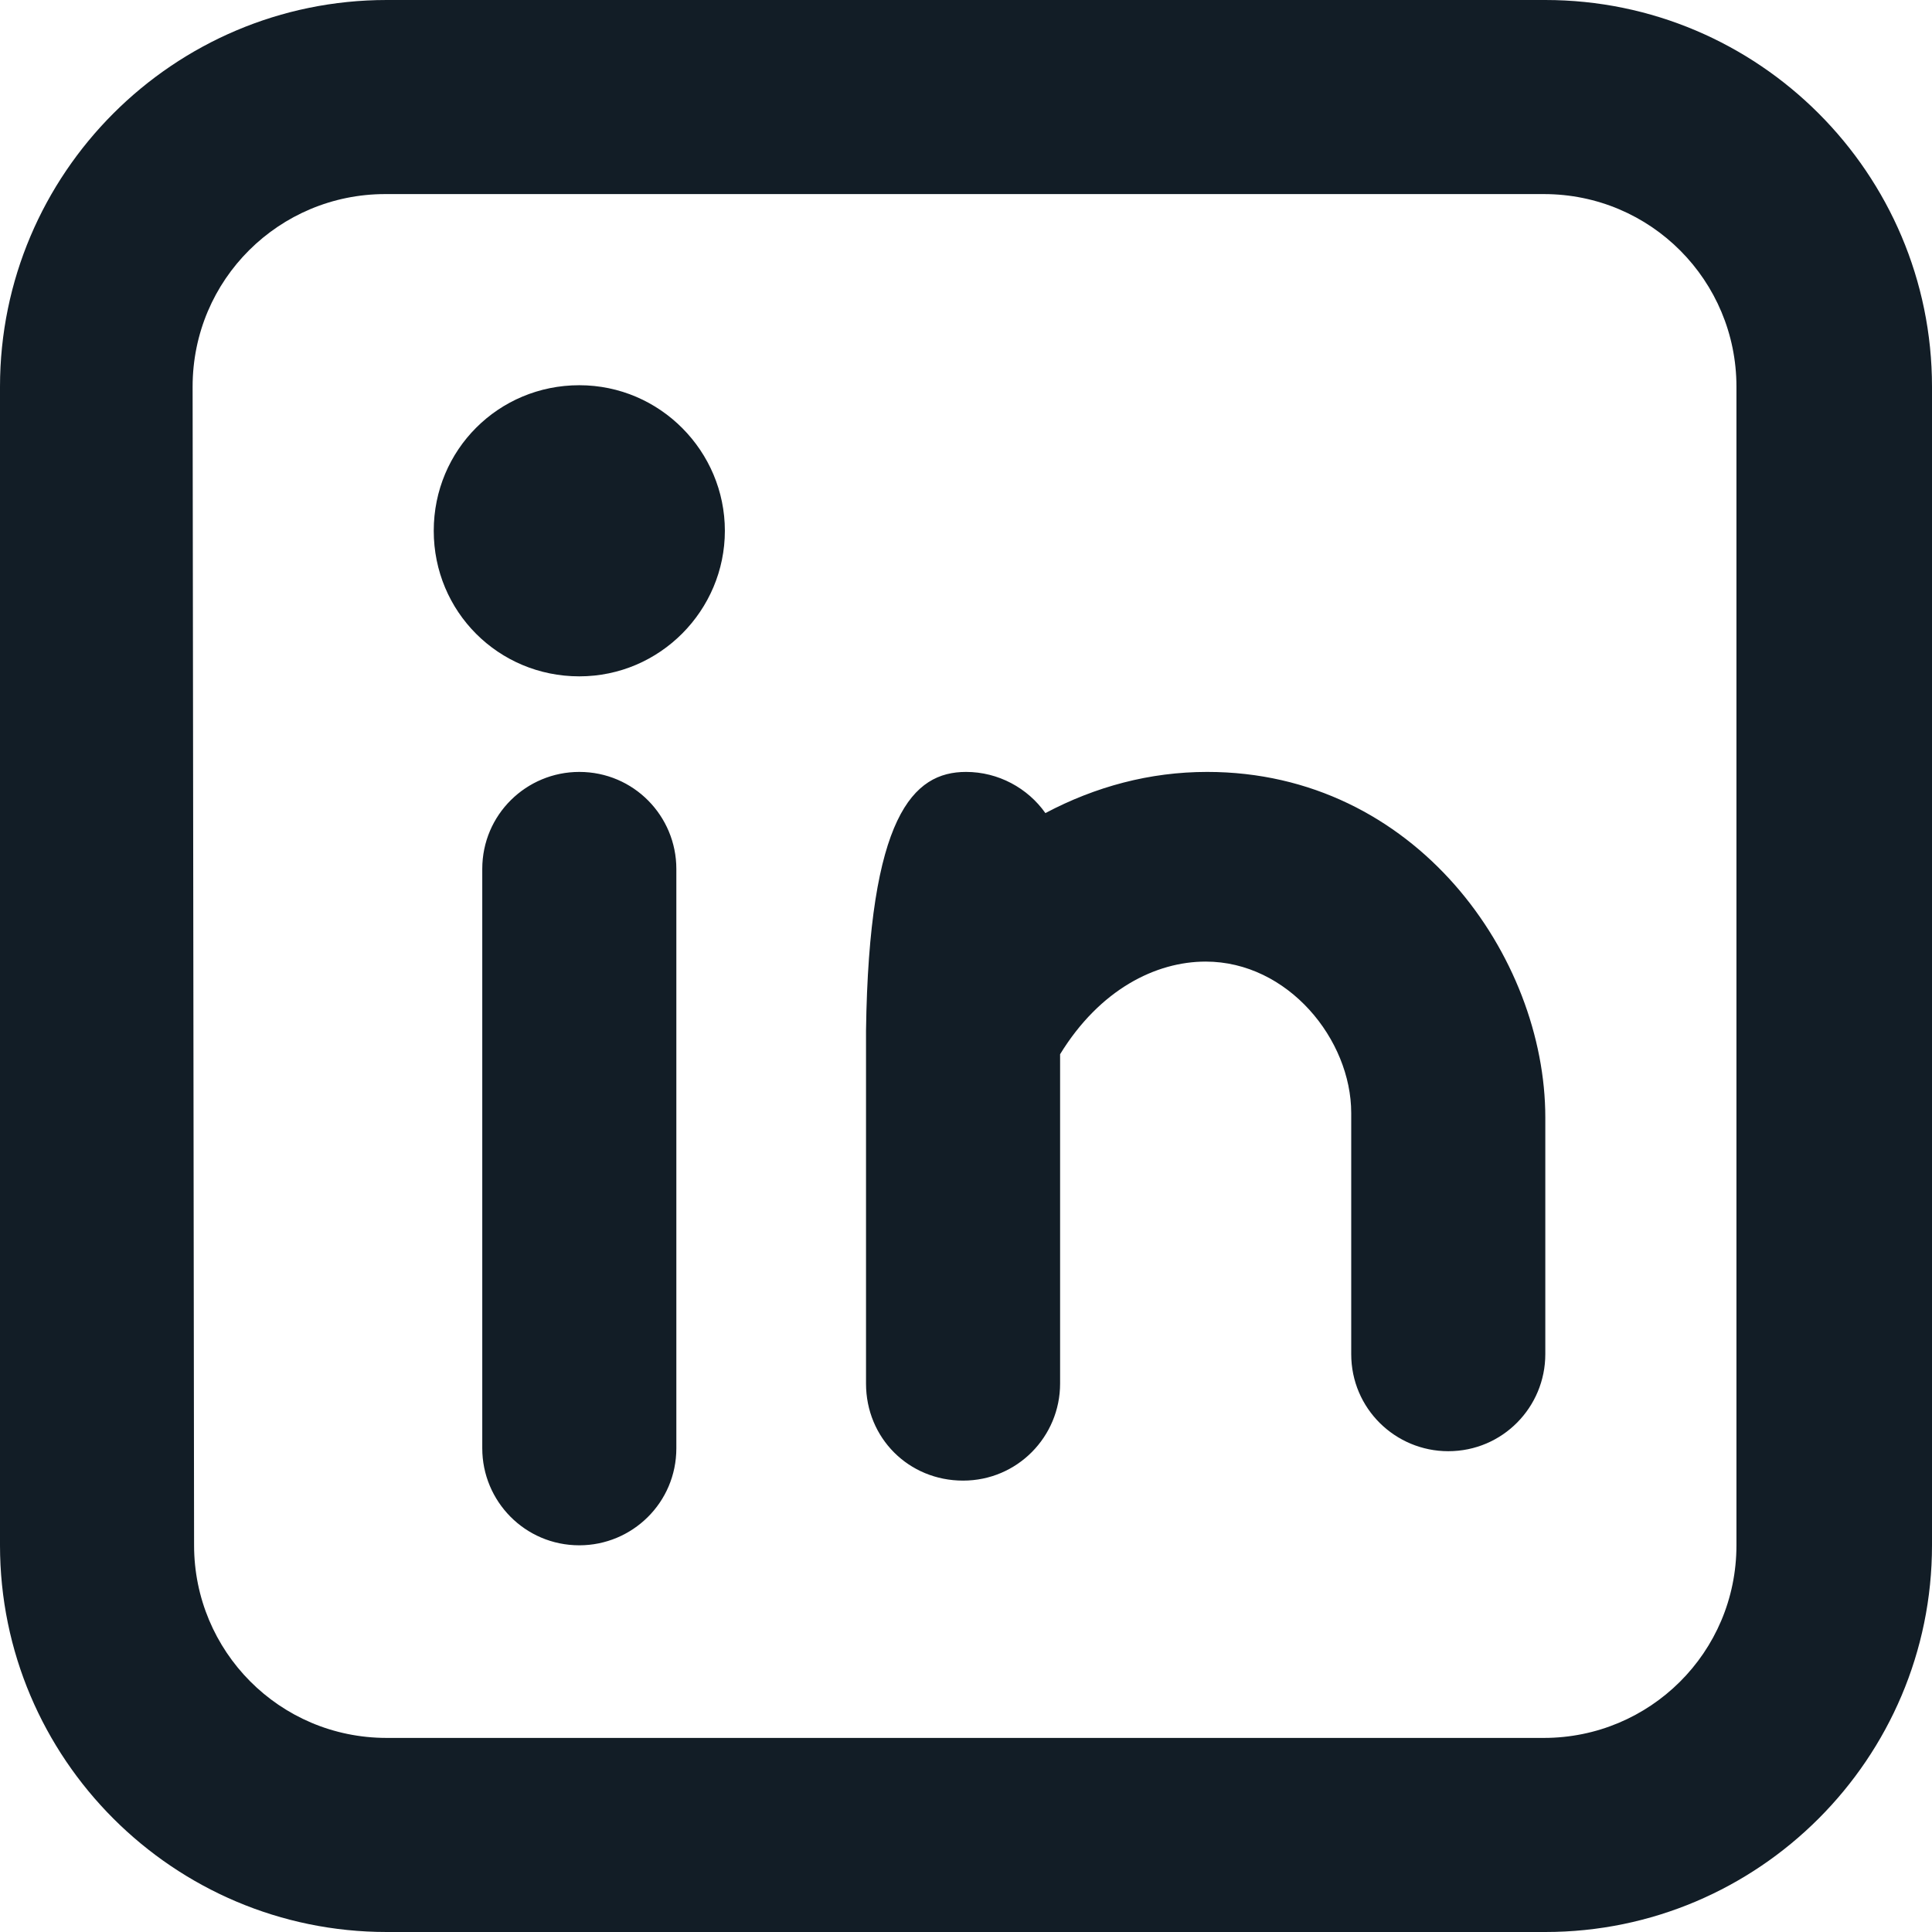
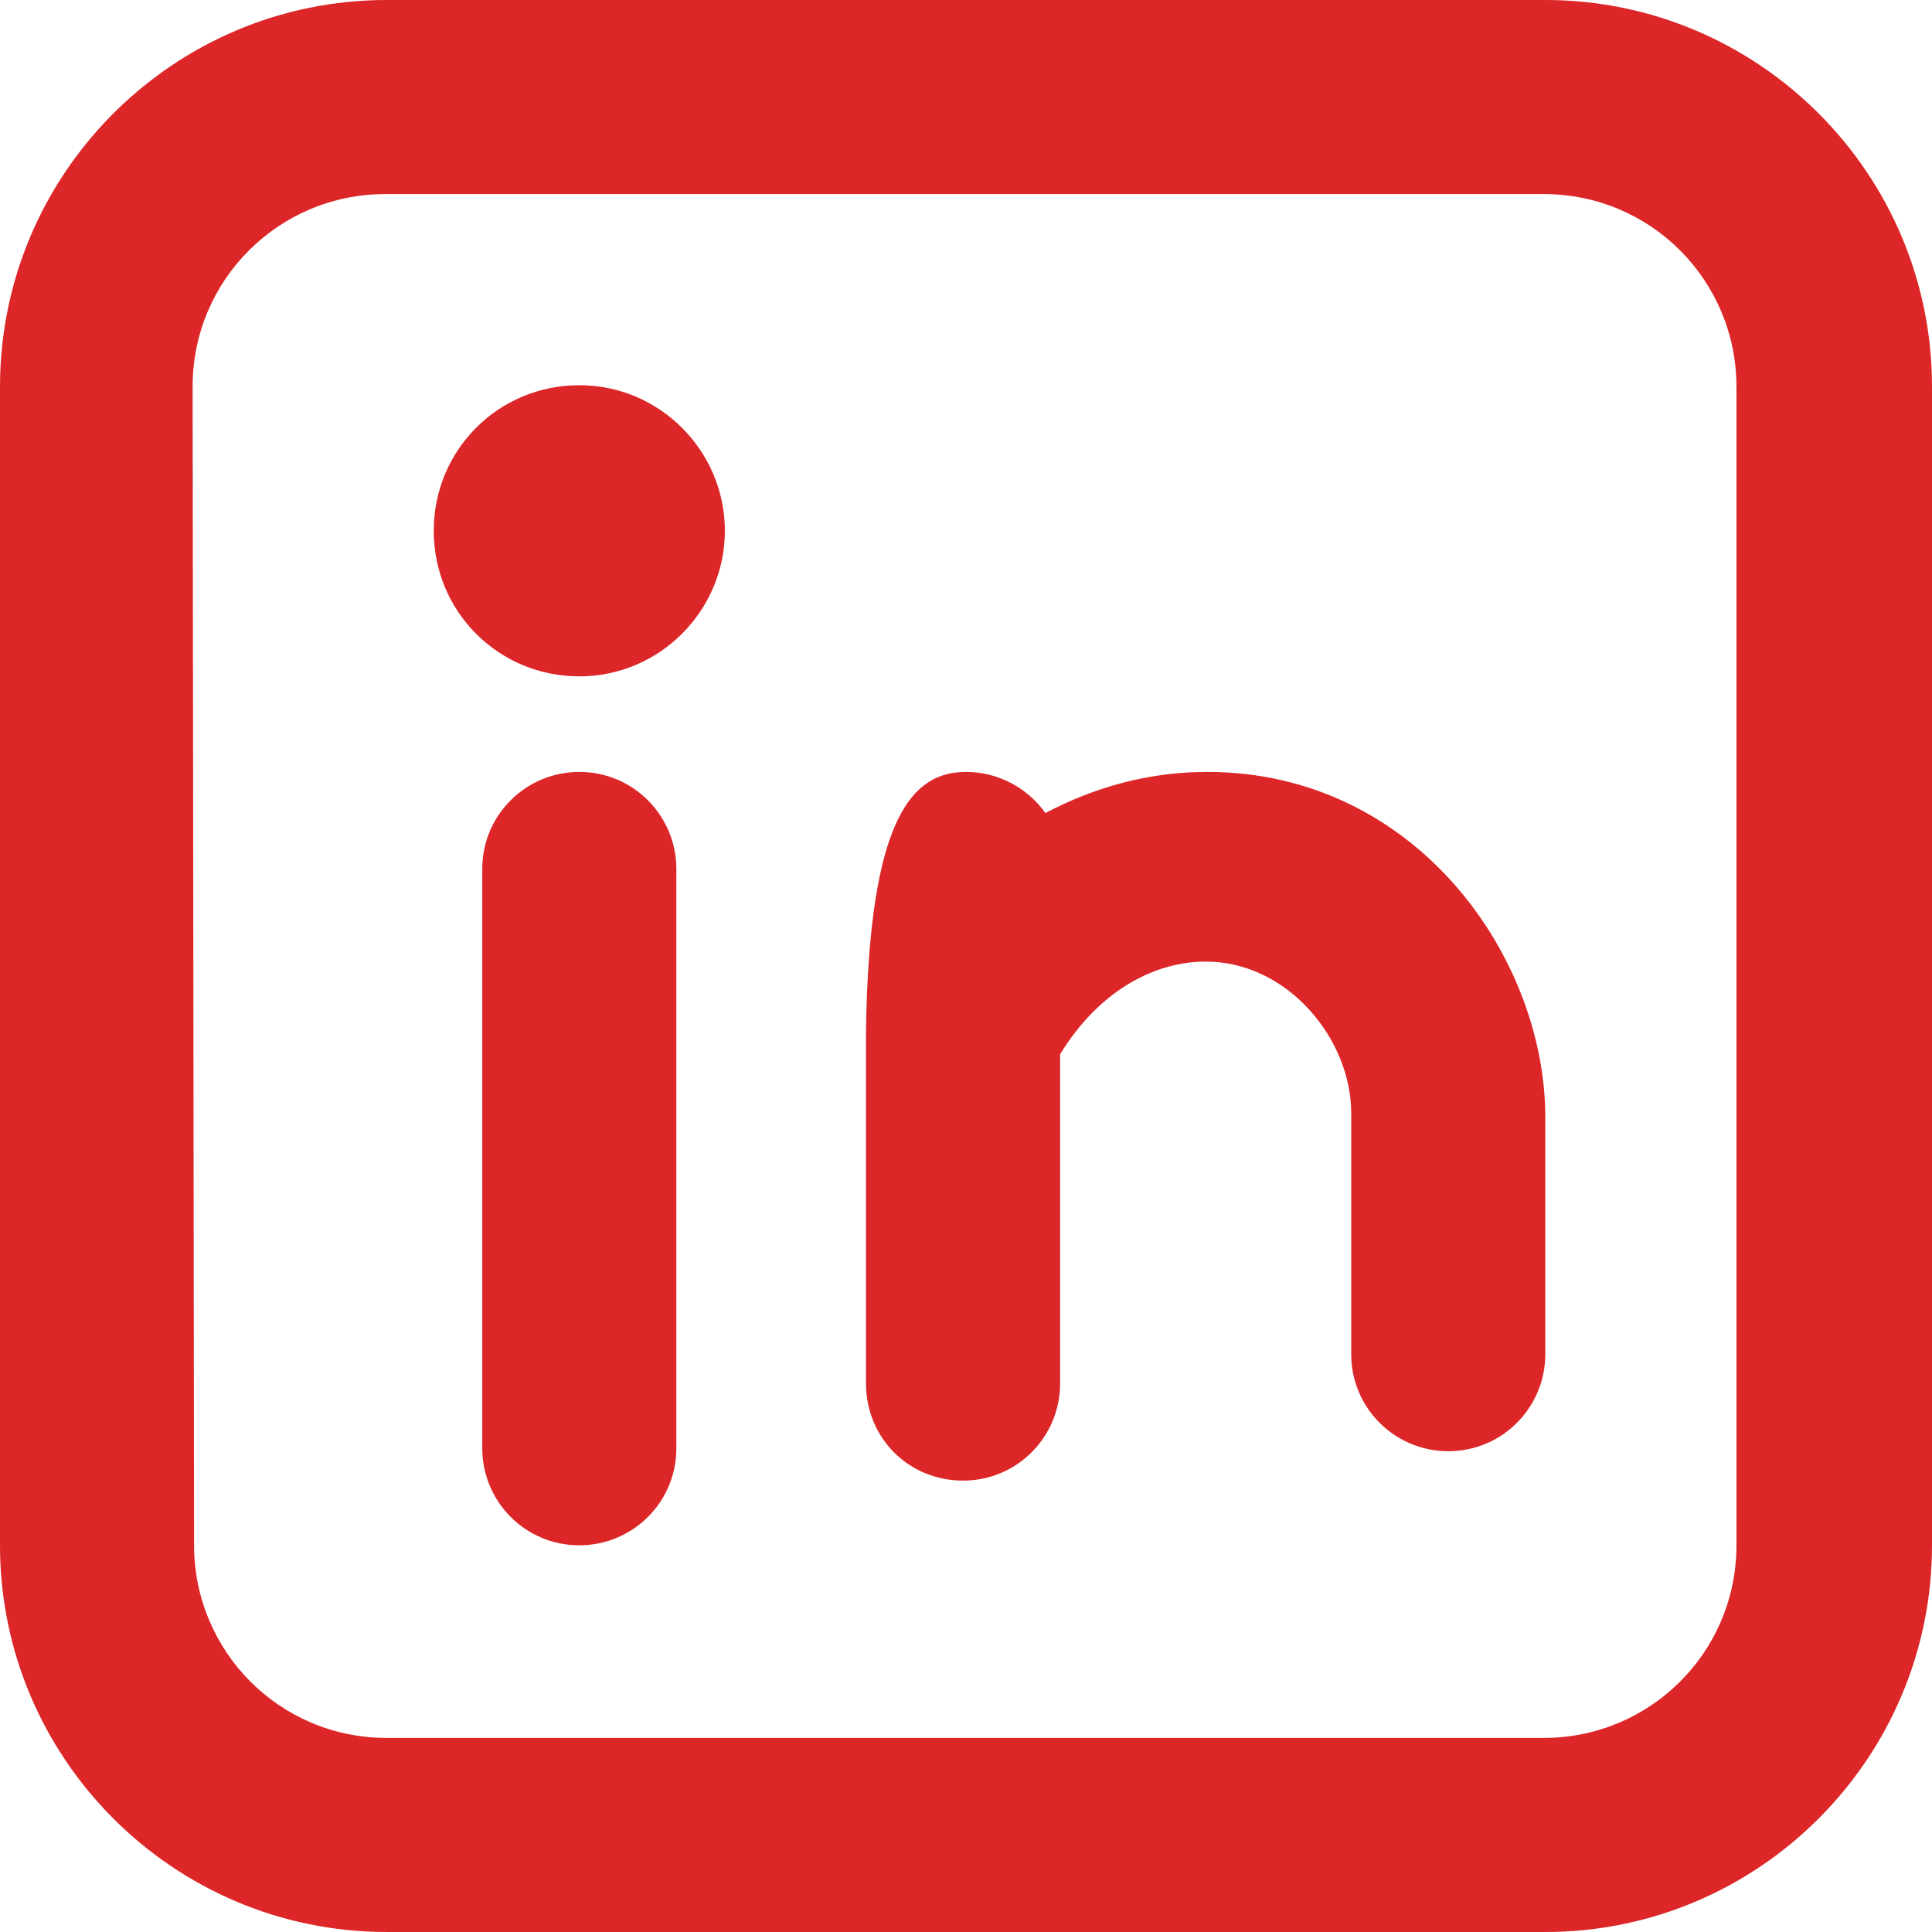
<svg xmlns="http://www.w3.org/2000/svg" version="1.1" id="Capa_1" x="0px" y="0px" viewBox="0 0 131.4 131.4" style="enable-background:new 0 0 131.4 131.4;" xml:space="preserve">
  <style type="text/css">
- 	.st0{fill-rule:evenodd;clip-rule:evenodd;fill:#121D26;}
+ 	.st0{fill-rule:evenodd;clip-rule:evenodd;fill:#DC2627;}
</style>
  <path class="st0" d="M26.3,0C11.8,0,0,11.8,0,26.3v78.8c0,14.5,11.8,26.3,26.3,26.3h78.8c14.5,0,26.3-11.8,26.3-26.3V26.3  c0-14.5-11.8-26.3-26.3-26.3H26.3z M13.1,26.3c0-7.3,5.9-13.1,13.1-13.1H105c7.3,0,13.1,5.9,13.1,13.1v78.8  c0,7.3-5.9,13.1-13.1,13.1H26.3c-7.3,0-13.1-5.9-13.1-13.1L13.1,26.3L13.1,26.3z M46,59.1c0-3.6-2.9-6.6-6.6-6.6  c-3.6,0-6.6,2.9-6.6,6.6v39.4c0,3.6,2.9,6.6,6.6,6.6c3.6,0,6.6-2.9,6.6-6.6V59.1z M49.3,36.1c0,5.4-4.4,9.9-9.9,9.9  s-9.9-4.4-9.9-9.9s4.4-9.9,9.9-9.9S49.3,30.7,49.3,36.1z M65.7,52.5c2.2,0,4.2,1.1,5.4,2.8c3.4-1.8,7.1-2.8,11-2.8  c14.2,0,23,12.6,23,23.5l0,0l0,0l0,0l0,0l0,0v0.1l0,0v0.1v0.1v0.1v0.1v0.1v0.1v0.1v0.1V77v0.1v0.1V77l0,0v0.1v0.1v0.1v0.1v0.1v0.1  v0.1v0.1v0.1V78v0.1v0.1v0.1v0.1v0.1v0.1v0.1V78l0,0v0.1v0.1v0.1v0.1v0.1v0.1v0.1v0.1v0.1V79v0.1v0.1v0.1v0.1v0.1v0.1v0.1V79v0.1  v0.1v0.1v0.1v0.1v0.1v0.1v0.1v0.1V80v0.1v0.1v0.1v0.1v0.1v0.1V80l0,0v0.1v0.1v0.1v0.1v0.1v0.1v0.1v0.1v0.1V81v0.1v0.1v0.1v0.1v0.1  v0.1V81l0,0v0.1v0.1v0.1v0.1v0.1v0.1v0.1v0.1v0.1V82v0.1v0.1v0.1v0.1v0.1V82l0,0v0.1v0.1v0.1v0.1v0.1v0.1v0.1v0.1v0.1V83v0.1v0.1  v0.1v0.1v0.1V83l0,0v0.1v0.1v0.1v0.1v0.1v0.1v0.1v0.1v0.1V84v0.1v0.1v0.1v0.1v0.1V84l0,0v0.1v0.1v0.1v0.1v0.1v0.1v0.1v0.1v0.1V85  v0.1v0.1v0.1v0.1v0.1V85l0,0v0.1v0.1v0.1v0.1v0.1v0.1v0.1v0.1v0.1V86v0.1v0.1v0.1v0.1v0.1V86l0,0v0.1v0.1v0.1v0.1v0.1v0.1v0.1v0.1  v0.1V87v0.1v0.1v0.1v0.1v0.1V87l0,0v0.1v0.1v0.1v0.1v0.1v0.1v0.1v0.1v0.1V88v0.1v0.1v0.1v0.1v0.1v0.1V88l0,0v0.1v0.1v0.1v0.1v0.1  v0.1v0.1v0.1v0.1V89v0.1v0.1v0.1v0.1v0.1v0.1V89v0.1v0.1v0.1v0.1v0.1v0.1v0.1v0.1v0.1V90v0.1v0.1v0.1v0.1v0.1v0.1v0.1V90l0,0v0.1  v0.1v0.1v0.1v0.1v0.1v0.1v0.1v0.1V91v0.1v0.1v0.1v0.1v0.1v0.1V91l0,0v0.1v0.1v0.1v0.1v0.1v0.1v0.1v0.1v0.1V92v0.1v0.1v0.1v0.1v0.1  v0.1v0.1v0.1V92l0,0v0.1l0,0l0,0l0,0l0,0l0,0l0,0l0,0l0,0l0,0l0,0l0,0l0,0l0,0l0,0l0,0l0,0l0,0l0,0l0,0l0,0l0,0l0,0l0,0l0,0l0,0l0,0  l0,0l0,0l0,0l0,0l0,0l0,0l0,0l0,0l0,0l0,0l0,0l0,0l0,0l0,0l0,0l0,0l0,0l0,0l0,0l0,0l0,0l0,0l0,0l0,0l0,0l0,0l0,0l0,0l0,0l0,0l0,0  l0,0l0,0l0,0l0,0l0,0l0,0l0,0l0,0l0,0l0,0l0,0l0,0l0,0l0,0l0,0l0,0l0,0l0,0l0,0l0,0l0,0l0,0l0,0l0,0l0,0l0,0l0,0l0,0l0,0l0,0l0,0  l0,0l0,0l0,0l0,0l0,0l0,0l0,0l0,0l0,0l0,0l0,0l0,0l0,0l0,0l0,0l0,0l0,0l0,0l0,0l0,0l0,0l0,0l0,0l0,0l0,0l0,0l0,0l0,0l0,0l0,0l0,0  l0,0l0,0l0,0l0,0l0,0l0,0l0,0l0,0l0,0l0,0l0,0l0,0l0,0l0,0l0,0l0,0l0,0l0,0l0,0l0,0l0,0l0,0l0,0l0,0l0,0l0,0l0,0l0,0l0,0l0,0l0,0  l0,0l0,0l0,0l0,0l0,0l0,0l0,0l0,0l0,0l0,0l0,0l0,0l0,0l0,0l0,0l0,0l0,0l0,0l0,0l0,0l0,0l0,0l0,0l0,0l0,0l0,0l0,0l0,0l0,0l0,0l0,0  l0,0l0,0l0,0l0,0l0,0l0,0l0,0l0,0l0,0l0,0l0,0l0,0l0,0l0,0l0,0l0,0l0,0l0,0l0,0l0,0l0,0l0,0l0,0l0,0l0,0l0,0l0,0l0,0l0,0l0,0l0,0  l0,0l0,0l0,0l0,0l0,0l0,0l0,0l0,0l0,0l0,0l0,0l0,0c0,3.6-2.9,6.6-6.6,6.6c-3.6,0-6.6-2.9-6.6-6.6l0,0l0,0l0,0l0,0l0,0l0,0l0,0l0,0  l0,0l0,0l0,0l0,0l0,0l0,0l0,0l0,0l0,0l0,0l0,0l0,0l0,0l0,0l0,0l0,0l0,0l0,0l0,0l0,0l0,0l0,0l0,0l0,0l0,0l0,0l0,0l0,0l0,0l0,0l0,0  l0,0l0,0l0,0l0,0l0,0l0,0l0,0l0,0l0,0l0,0l0,0l0,0l0,0l0,0l0,0l0,0l0,0l0,0l0,0l0,0l0,0l0,0l0,0l0,0l0,0l0,0l0,0l0,0l0,0l0,0l0,0  l0,0l0,0l0,0l0,0l0,0l0,0l0,0l0,0l0,0l0,0l0,0l0,0l0,0l0,0l0,0l0,0l0,0l0,0l0,0l0,0l0,0l0,0l0,0l0,0l0,0l0,0l0,0l0,0l0,0l0,0l0,0  l0,0l0,0l0,0l0,0l0,0l0,0l0,0l0,0l0,0l0,0l0,0l0,0l0,0l0,0l0,0l0,0l0,0l0,0l0,0l0,0l0,0l0,0l0,0l0,0l0,0l0,0l0,0l0,0l0,0l0,0l0,0  l0,0l0,0l0,0l0,0l0,0l0,0l0,0l0,0l0,0l0,0l0,0l0,0l0,0l0,0l0,0l0,0l0,0l0,0l0,0l0,0l0,0l0,0l0,0l0,0l0,0l0,0l0,0l0,0l0,0l0,0l0,0  l0,0l0,0l0,0l0,0l0,0l0,0l0,0l0,0l0,0l0,0l0,0l0,0l0,0l0,0l0,0l0,0l0,0l0,0l0,0l0,0l0,0l0,0l0,0l0,0l0,0l0,0l0,0l0,0l0,0l0,0l0,0  l0,0l0,0l0,0l0,0l0,0l0,0l0,0l0,0l0,0l0,0l0,0l0,0l0,0l0,0l0,0l0,0l0,0l0,0l0,0l0,0l0,0l0,0l0,0l0,0l0,0l0,0l0,0l0,0l0,0l0,0V92l0,0  v-0.1v-0.1v-0.1v-0.1v-0.1v-0.1v-0.1v-0.1v-0.1V91v-0.1v-0.1v-0.1v-0.1v-0.1v-0.1v-0.1v-0.1V91l0,0v-0.1v-0.1v-0.1v-0.1v-0.1v-0.1  v-0.1v-0.1v-0.1V90v-0.1v-0.1v-0.1v-0.1v-0.1v-0.1V90l0,0v-0.1v-0.1v-0.1v-0.1v-0.1v-0.1v-0.1v-0.1v-0.1V89v-0.1v-0.1v-0.1v-0.1  v-0.1v-0.1v-0.1V89v-0.1v-0.1v-0.1v-0.1v-0.1v-0.1v-0.1v-0.1v-0.1V88v-0.1v-0.1v-0.1v-0.1v-0.1v-0.1V88l0,0v-0.1v-0.1v-0.1v-0.1  v-0.1v-0.1v-0.1v-0.1v-0.1V87v-0.1v-0.1v-0.1v-0.1v-0.1v-0.1V87l0,0v-0.1v-0.1v-0.1v-0.1v-0.1v-0.1v-0.1v-0.1v-0.1V86v-0.1v-0.1  v-0.1v-0.1v-0.1V86l0,0v-0.1v-0.1v-0.1v-0.1v-0.1v-0.1v-0.1v-0.1v-0.1V85v-0.1v-0.1v-0.1v-0.1v-0.1V85l0,0v-0.1v-0.1v-0.1v-0.1v-0.1  v-0.1v-0.1v-0.1v-0.1V84v-0.1v-0.1v-0.1v-0.1v-0.1V84l0,0v-0.1v-0.1v-0.1v-0.1v-0.1v-0.1v-0.1v-0.1v-0.1V83v-0.1v-0.1v-0.1v-0.1  v-0.1V83l0,0v-0.1v-0.1v-0.1v-0.1v-0.1v-0.1v-0.1v-0.1v-0.1V82v-0.1v-0.1v-0.1v-0.1v-0.1V82l0,0v-0.1v-0.1v-0.1v-0.1v-0.1v-0.1v-0.1  v-0.1v-0.1V81v-0.1v-0.1v-0.1v-0.1v-0.1V81l0,0v-0.1v-0.1v-0.1v-0.1v-0.1v-0.1v-0.1v-0.1v-0.1V80v-0.1v-0.1v-0.1v-0.1v-0.1v-0.1V80  l0,0v-0.1v-0.1v-0.1v-0.1v-0.1v-0.1v-0.1v-0.1v-0.1V79v-0.1v-0.1v-0.1v-0.1v-0.1v-0.1V79v-0.1v-0.1v-0.1v-0.1v-0.1v-0.1v-0.1v-0.1  v-0.1V78v-0.1v-0.1v-0.1v-0.1v-0.1v-0.1v-0.1V78l0,0v-0.1v-0.1v-0.1v-0.1v-0.1v-0.1v-0.1v-0.1v-0.1V77v-0.1v-0.1v-0.1v-0.1v-0.1  v-0.1v-0.1V77l0,0v-0.1v-0.1v-0.1v-0.1v-0.1v-0.1v-0.1v-0.1v-0.1V76v-0.1v-0.1l0,0v-0.1l0,0l0,0l0,0l0,0l0,0c0-5-4.3-10.3-9.9-10.3  c-3.4,0-7.2,1.9-9.9,6.3l0,0v0.1v0.1V72v0.1v0.1v0.1v0.1v0.1v0.1v0.1v0.1v0.1V73l0,0l0,0v0.1v0.1v0.1v0.1v0.1v0.1v0.1v0.1v0.1V74  v0.1v0.1V74l0,0v0.1v0.1v0.1v0.1v0.1v0.1v0.1v0.1v0.1V75v0.1v0.1V75l0,0v0.1v0.1v0.1v0.1v0.1v0.1v0.1v0.1v0.1V76v0.1v0.1V76l0,0v0.1  v0.1v0.1v0.1v0.1v0.1v0.1v0.1v0.1V77v0.1v0.1V77v0.1v0.1v0.1v0.1v0.1v0.1v0.1v0.1v0.1V78v0.1v0.1v0.1V78v0.1v0.1v0.1v0.1v0.1v0.1  v0.1v0.1v0.1V79v0.1v0.1V79l0,0v0.1v0.1v0.1v0.1v0.1v0.1v0.1v0.1v0.1V80v0.1v0.1V80v0.1v0.1v0.1v0.1v0.1v0.1v0.1v0.1v0.1V81v0.1v0.1  V81l0,0v0.1v0.1v0.1v0.1v0.1v0.1v0.1v0.1v0.1V82v0.1v0.1V82v0.1v0.1v0.1v0.1v0.1v0.1v0.1v0.1v0.1V83v0.1v0.1v0.1V83v0.1v0.1v0.1v0.1  v0.1v0.1v0.1v0.1v0.1V84v0.1v0.1V84l0,0v0.1v0.1v0.1v0.1v0.1v0.1v0.1v0.1v0.1V85v0.1v0.1V85l0,0v0.1v0.1v0.1v0.1v0.1v0.1v0.1v0.1  v0.1V86v0.1v0.1V86l0,0v0.1v0.1v0.1v0.1v0.1v0.1v0.1v0.1v0.1V87v0.1v0.1v0.1V87v0.1v0.1v0.1v0.1v0.1v0.1v0.1v0.1v0.1V88v0.1v0.1v0.1  V88l0,0v0.1v0.1v0.1v0.1v0.1v0.1v0.1v0.1v0.1V89v0.1v0.1v0.1V89l0,0v0.1v0.1v0.1v0.1v0.1v0.1v0.1v0.1v0.1V90v0.1v0.1v0.1v0.1V90v0.1  v0.1v0.1v0.1v0.1v0.1v0.1v0.1v0.1V91v0.1v0.1v0.1v0.1v0.1V91v0.1v0.1v0.1v0.1v0.1v0.1v0.1v0.1v0.1V92v0.1v0.1v0.1v0.1v0.1v0.1V92  v0.1v0.1v0.1v0.1v0.1v0.1v0.1v0.1v0.1V93v0.1v0.1v0.1v0.1v0.1v0.1V93l0,0v0.1v0.1v0.1v0.1v0.1v0.1v0.1v0.1v0.1V94v0.1v0.1v0.1v0.1  v0.1v0.1v0.1V94l0,0l0,0v0.1l0,0l0,0l0,0l0,0l0,0l0,0l0,0l0,0l0,0l0,0l0,0l0,0l0,0l0,0l0,0l0,0l0,0l0,0l0,0l0,0l0,0l0,0l0,0l0,0l0,0  l0,0l0,0l0,0l0,0l0,0l0,0l0,0l0,0l0,0l0,0l0,0l0,0l0,0l0,0l0,0l0,0l0,0l0,0l0,0l0,0l0,0l0,0l0,0l0,0l0,0l0,0l0,0l0,0l0,0l0,0l0,0  l0,0l0,0l0,0l0,0l0,0l0,0l0,0l0,0l0,0l0,0l0,0l0,0l0,0l0,0l0,0l0,0l0,0l0,0l0,0l0,0l0,0l0,0l0,0l0,0l0,0l0,0l0,0l0,0l0,0l0,0l0,0  l0,0l0,0l0,0l0,0l0,0l0,0l0,0l0,0l0,0l0,0l0,0l0,0l0,0l0,0l0,0l0,0l0,0l0,0l0,0l0,0l0,0l0,0l0,0l0,0l0,0l0,0l0,0l0,0l0,0l0,0l0,0  l0,0l0,0l0,0l0,0l0,0l0,0l0,0l0,0l0,0l0,0l0,0l0,0l0,0l0,0l0,0l0,0l0,0l0,0l0,0l0,0l0,0l0,0l0,0l0,0l0,0l0,0l0,0l0,0l0,0l0,0l0,0  l0,0l0,0l0,0l0,0l0,0l0,0l0,0l0,0l0,0l0,0l0,0l0,0l0,0c0,3.6-2.9,6.6-6.6,6.6s-6.6-2.9-6.6-6.6l0,0l0,0l0,0l0,0l0,0l0,0l0,0l0,0l0,0  l0,0l0,0l0,0l0,0l0,0l0,0l0,0l0,0l0,0l0,0l0,0l0,0l0,0l0,0l0,0l0,0l0,0l0,0l0,0l0,0l0,0l0,0l0,0l0,0l0,0l0,0l0,0l0,0l0,0l0,0l0,0  l0,0l0,0l0,0l0,0l0,0l0,0l0,0l0,0l0,0l0,0l0,0l0,0l0,0l0,0l0,0l0,0l0,0l0,0l0,0l0,0l0,0l0,0l0,0l0,0l0,0l0,0l0,0l0,0l0,0l0,0l0,0  l0,0l0,0l0,0l0,0l0,0l0,0l0,0l0,0l0,0l0,0l0,0l0,0l0,0l0,0l0,0l0,0l0,0l0,0l0,0l0,0l0,0l0,0l0,0l0,0l0,0l0,0l0,0l0,0l0,0l0,0l0,0  l0,0l0,0l0,0l0,0l0,0l0,0l0,0l0,0l0,0l0,0l0,0l0,0l0,0l0,0l0,0l0,0l0,0l0,0l0,0l0,0l0,0l0,0l0,0l0,0l0,0l0,0l0,0l0,0l0,0l0,0l0,0  l0,0l0,0l0,0l0,0l0,0l0,0l0,0l0,0l0,0l0,0l0,0l0,0l0,0l0,0l0,0l0,0l0,0l0,0l0,0l0,0l0,0l0,0l0,0l0,0l0,0l0,0l0,0l0,0l0,0V94l0,0l0,0  v-0.1v-0.1v-0.1v-0.1v-0.1v-0.1v-0.1v-0.1v-0.1V93v-0.1v-0.1v-0.1v-0.1v-0.1v-0.1v-0.1V93l0,0v-0.1v-0.1v-0.1v-0.1v-0.1v-0.1v-0.1  v-0.1v-0.1V92v-0.1v-0.1v-0.1v-0.1v-0.1v-0.1V92v-0.1v-0.1v-0.1v-0.1v-0.1v-0.1v-0.1v-0.1v-0.1V91v-0.1v-0.1v-0.1v-0.1v-0.1v-0.1V91  v-0.1v-0.1v-0.1v-0.1v-0.1v-0.1v-0.1v-0.1v-0.1V90v-0.1v-0.1v-0.1v-0.1v-0.1V90v-0.1v-0.1v-0.1v-0.1v-0.1v-0.1v-0.1v-0.1v-0.1V89  v-0.1v-0.1v-0.1v-0.1V89l0,0v-0.1v-0.1v-0.1v-0.1v-0.1v-0.1v-0.1v-0.1v-0.1V88v-0.1v-0.1v-0.1V88l0,0v-0.1v-0.1v-0.1v-0.1v-0.1v-0.1  v-0.1v-0.1v-0.1V87v-0.1v-0.1v-0.1V87v-0.1v-0.1v-0.1v-0.1v-0.1v-0.1v-0.1v-0.1v-0.1V86v-0.1v-0.1v-0.1V86l0,0v-0.1v-0.1v-0.1v-0.1  v-0.1v-0.1v-0.1v-0.1v-0.1V85v-0.1v-0.1V85l0,0v-0.1v-0.1v-0.1v-0.1v-0.1v-0.1v-0.1v-0.1v-0.1V84v-0.1v-0.1V84l0,0v-0.1v-0.1v-0.1  v-0.1v-0.1v-0.1v-0.1v-0.1v-0.1V83v-0.1v-0.1V83v-0.1v-0.1v-0.1v-0.1v-0.1v-0.1v-0.1v-0.1v-0.1V82v-0.1v-0.1v-0.1V82v-0.1v-0.1v-0.1  v-0.1v-0.1v-0.1v-0.1v-0.1v-0.1V81v-0.1v-0.1V81l0,0v-0.1v-0.1v-0.1v-0.1v-0.1v-0.1v-0.1v-0.1v-0.1V80v-0.1v-0.1V80v-0.1v-0.1v-0.1  v-0.1v-0.1v-0.1v-0.1v-0.1v-0.1V79v-0.1v-0.1V79l0,0v-0.1v-0.1v-0.1v-0.1v-0.1v-0.1v-0.1v-0.1v-0.1V78v-0.1v-0.1V78v-0.1v-0.1v-0.1  v-0.1v-0.1v-0.1v-0.1v-0.1v-0.1V77v-0.1v-0.1v-0.1V77v-0.1v-0.1v-0.1v-0.1v-0.1v-0.1v-0.1v-0.1v-0.1V76v-0.1v-0.1V76l0,0v-0.1v-0.1  v-0.1v-0.1v-0.1v-0.1v-0.1v-0.1v-0.1V75v-0.1v-0.1V75l0,0v-0.1v-0.1v-0.1v-0.1v-0.1v-0.1v-0.1v-0.1v-0.1V74v-0.1v-0.1V74l0,0v-0.1  v-0.1v-0.1v-0.1v-0.1v-0.1v-0.1v-0.1v-0.1V73v-0.1v-0.1V73l0,0v-0.1v-0.1v-0.1v-0.1v-0.1v-0.1v-0.1v-0.1v-0.1V72v-0.1v-0.1v-0.1V72  l0,0v-0.1v-0.1v-0.1v-0.1v-0.1v-0.1v-0.1v-0.1v-0.1V71v-0.1v-0.1v-0.1V71l0,0v-0.1v-0.1v-0.1v-0.1v-0.1v-0.1v-0.1v-0.1v-0.1l0,0l0,0  l0,0l0,0l0,0l0,0l0,0l0,0l0,0l0,0l0,0l0,0l0,0l0,0l0,0l0,0l0,0l0,0l0,0l0,0l0,0l0,0l0,0l0,0l0,0l0,0l0,0l0,0l0,0l0,0l0,0l0,0l0,0  l0,0l0,0l0,0l0,0l0,0l0,0l0,0l0,0l0,0l0,0l0,0l0,0l0,0l0,0l0,0l0,0l0,0l0,0l0,0l0,0l0,0l0,0l0,0l0,0l0,0l0,0l0,0l0,0l0,0l0,0l0,0  l0,0l0,0l0,0l0,0l0,0l0,0l0,0l0,0l0,0l0,0l0,0l0,0l0,0l0,0l0,0l0,0l0,0l0,0l0,0l0,0l0,0l0,0l0,0l0,0l0,0l0,0l0,0l0,0l0,0l0,0l0,0  l0,0l0,0l0,0l0,0l0,0l0,0l0,0l0,0l0,0l0,0l0,0l0,0l0,0l0,0l0,0l0,0l0,0l0,0l0,0l0,0l0,0l0,0l0,0l0,0l0,0l0,0l0,0l0,0l0,0l0,0l0,0  l0,0l0,0l0,0l0,0l0,0l0,0l0,0l0,0l0,0l0,0l0,0l0,0l0,0l0,0l0,0l0,0l0,0l0,0l0,0l0,0l0,0l0,0l0,0l0,0l0,0l0,0l0,0l0,0l0,0l0,0l0,0  l0,0l0,0l0,0l0,0l0,0l0,0l0,0l0,0l0,0l0,0l0,0l0,0l0,0l0,0l0,0l0,0l0,0l0,0l0,0l0,0l0,0l0,0l0,0l0,0l0,0l0,0l0,0l0,0l0,0l0,0l0,0  l0,0l0,0l0,0l0,0l0,0l0,0l0,0l0,0l0,0l0,0l0,0l0,0l0,0l0,0l0,0l0,0l0,0l0,0l0,0l0,0l0,0l0,0l0,0l0,0l0,0l0,0l0,0l0,0l0,0l0,0l0,0  l0,0l0,0l0,0l0,0l0,0l0,0l0,0l0,0l0,0l0,0l0,0l0,0l0,0l0,0l0,0l0,0l0,0l0,0l0,0l0,0l0,0l0,0l0,0l0,0l0,0l0,0l0,0l0,0l0,0l0,0l0,0  l0,0l0,0l0,0l0,0l0,0l0,0l0,0l0,0l0,0l0,0l0,0l0,0l0,0l0,0l0,0l0,0l0,0l0,0l0,0l0,0l0,0l0,0l0,0l0,0l0,0l0,0l0,0l0,0l0,0l0,0l0,0  l0,0l0,0l0,0l0,0l0,0l0,0l0,0l0,0l0,0l0,0l0,0l0,0l0,0l0,0l0,0l0,0l0,0l0,0l0,0l0,0l0,0l0,0l0,0l0,0l0,0l0,0l0,0l0,0l0,0l0,0l0,0  l0,0l0,0l0,0l0,0l0,0l0,0l0,0l0,0l0,0l0,0l0,0l0,0l0,0l0,0l0,0l0,0l0,0l0,0l0,0l0,0l0,0l0,0l0,0l0,0l0,0l0,0l0,0l0,0l0,0l0,0l0,0  l0,0l0,0l0,0l0,0l0,0l0,0l0,0l0,0l0,0l0,0l0,0l0,0l0,0l0,0l0,0l0,0l0,0l0,0l0,0l0,0l0,0l0,0l0,0l0,0l0,0l0,0l0,0l0,0l0,0l0,0l0,0  l0,0l0,0l0,0l0,0l0,0l0,0l0,0l0,0l0,0l0,0l0,0l0,0l0,0l0,0l0,0l0,0l0,0l0,0l0,0l0,0l0,0l0,0l0,0l0,0l0,0l0,0l0,0l0,0l0,0l0,0l0,0  l0,0l0,0l0,0l0,0l0,0l0,0l0,0l0,0l0,0l0,0l0,0l0,0l0,0l0,0l0,0l0,0l0,0l0,0l0,0l0,0l0,0l0,0l0,0l0,0l0,0l0,0l0,0l0,0l0,0l0,0l0,0  l0,0l0,0l0,0l0,0l0,0l0,0l0,0l0,0l0,0l0,0l0,0l0,0l0,0l0,0l0,0l0,0l0,0l0,0l0,0l0,0l0,0l0,0l0,0l0,0l0,0l0,0l0,0l0,0l0,0l0,0l0,0  l0,0l0,0l0,0l0,0l0,0l0,0l0,0l0,0l0,0l0,0l0,0l0,0l0,0l0,0l0,0l0,0l0,0l0,0l0,0l0,0l0,0l0,0l0,0l0,0l0,0l0,0l0,0l0,0l0,0l0,0l0,0  l0,0l0,0l0,0l0,0l0,0l0,0l0,0l0,0l0,0l0,0l0,0l0,0l0,0C59.1,55.5,62.1,52.5,65.7,52.5z" />
</svg>
